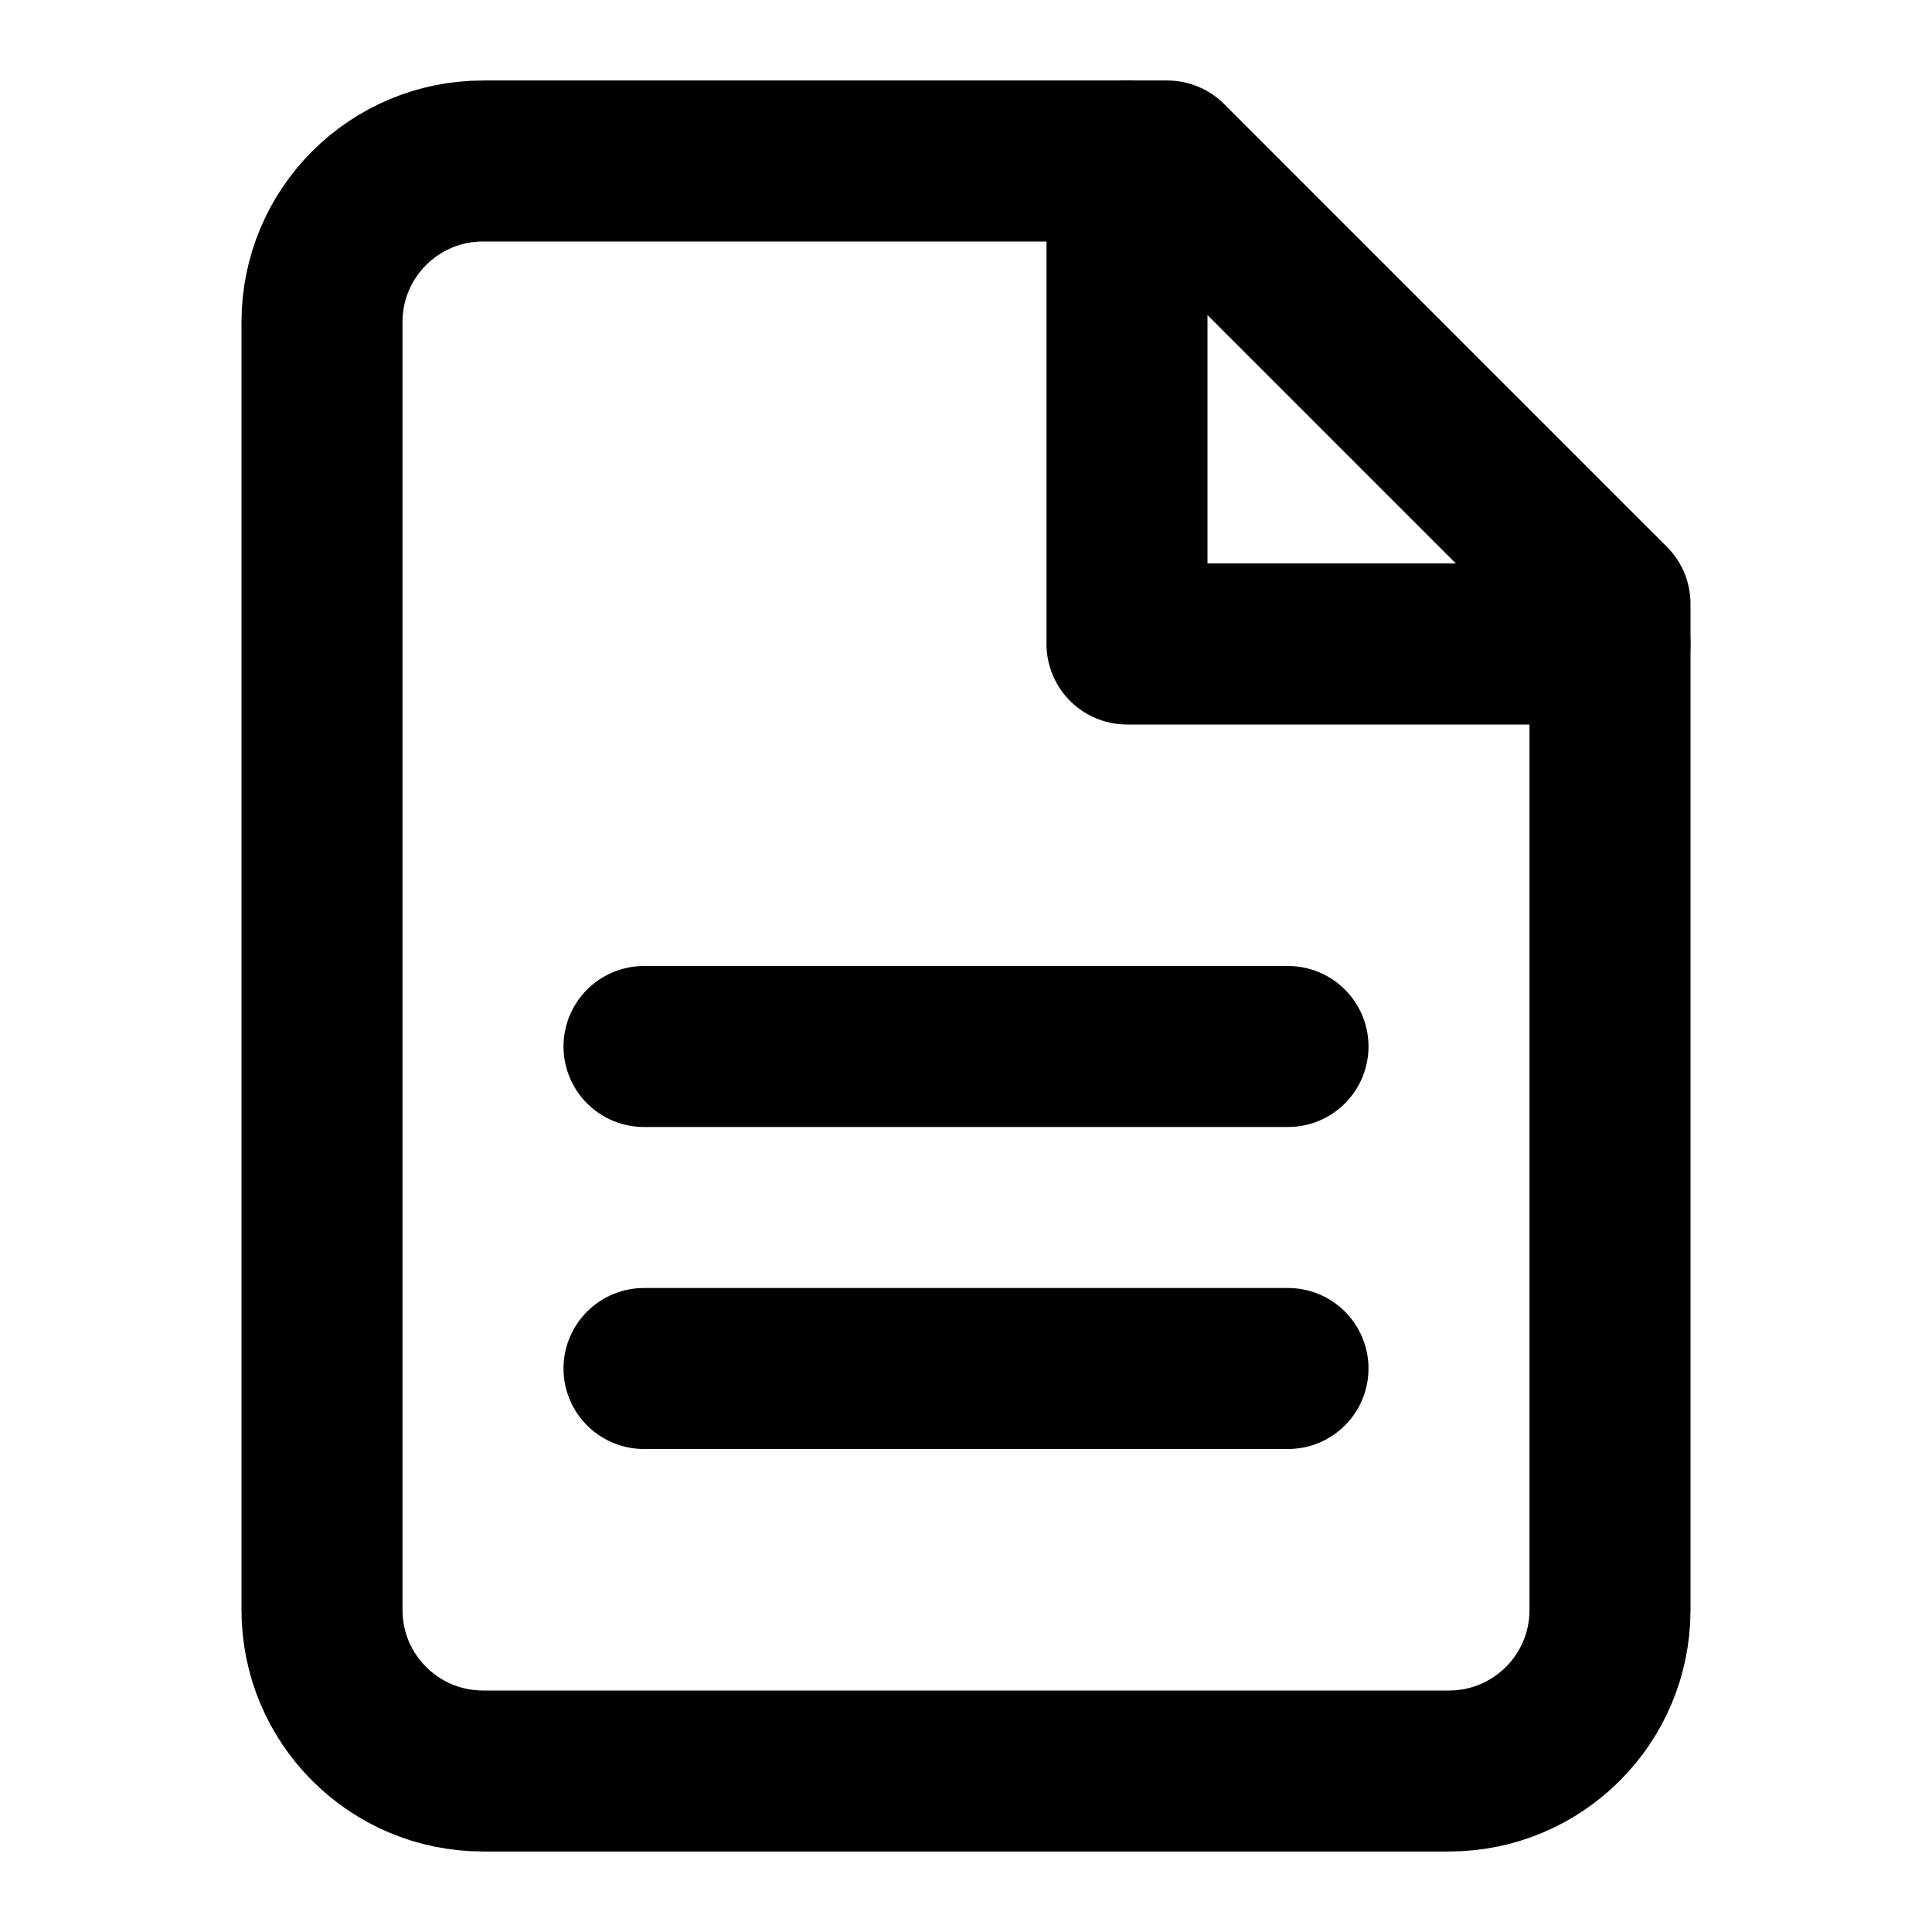
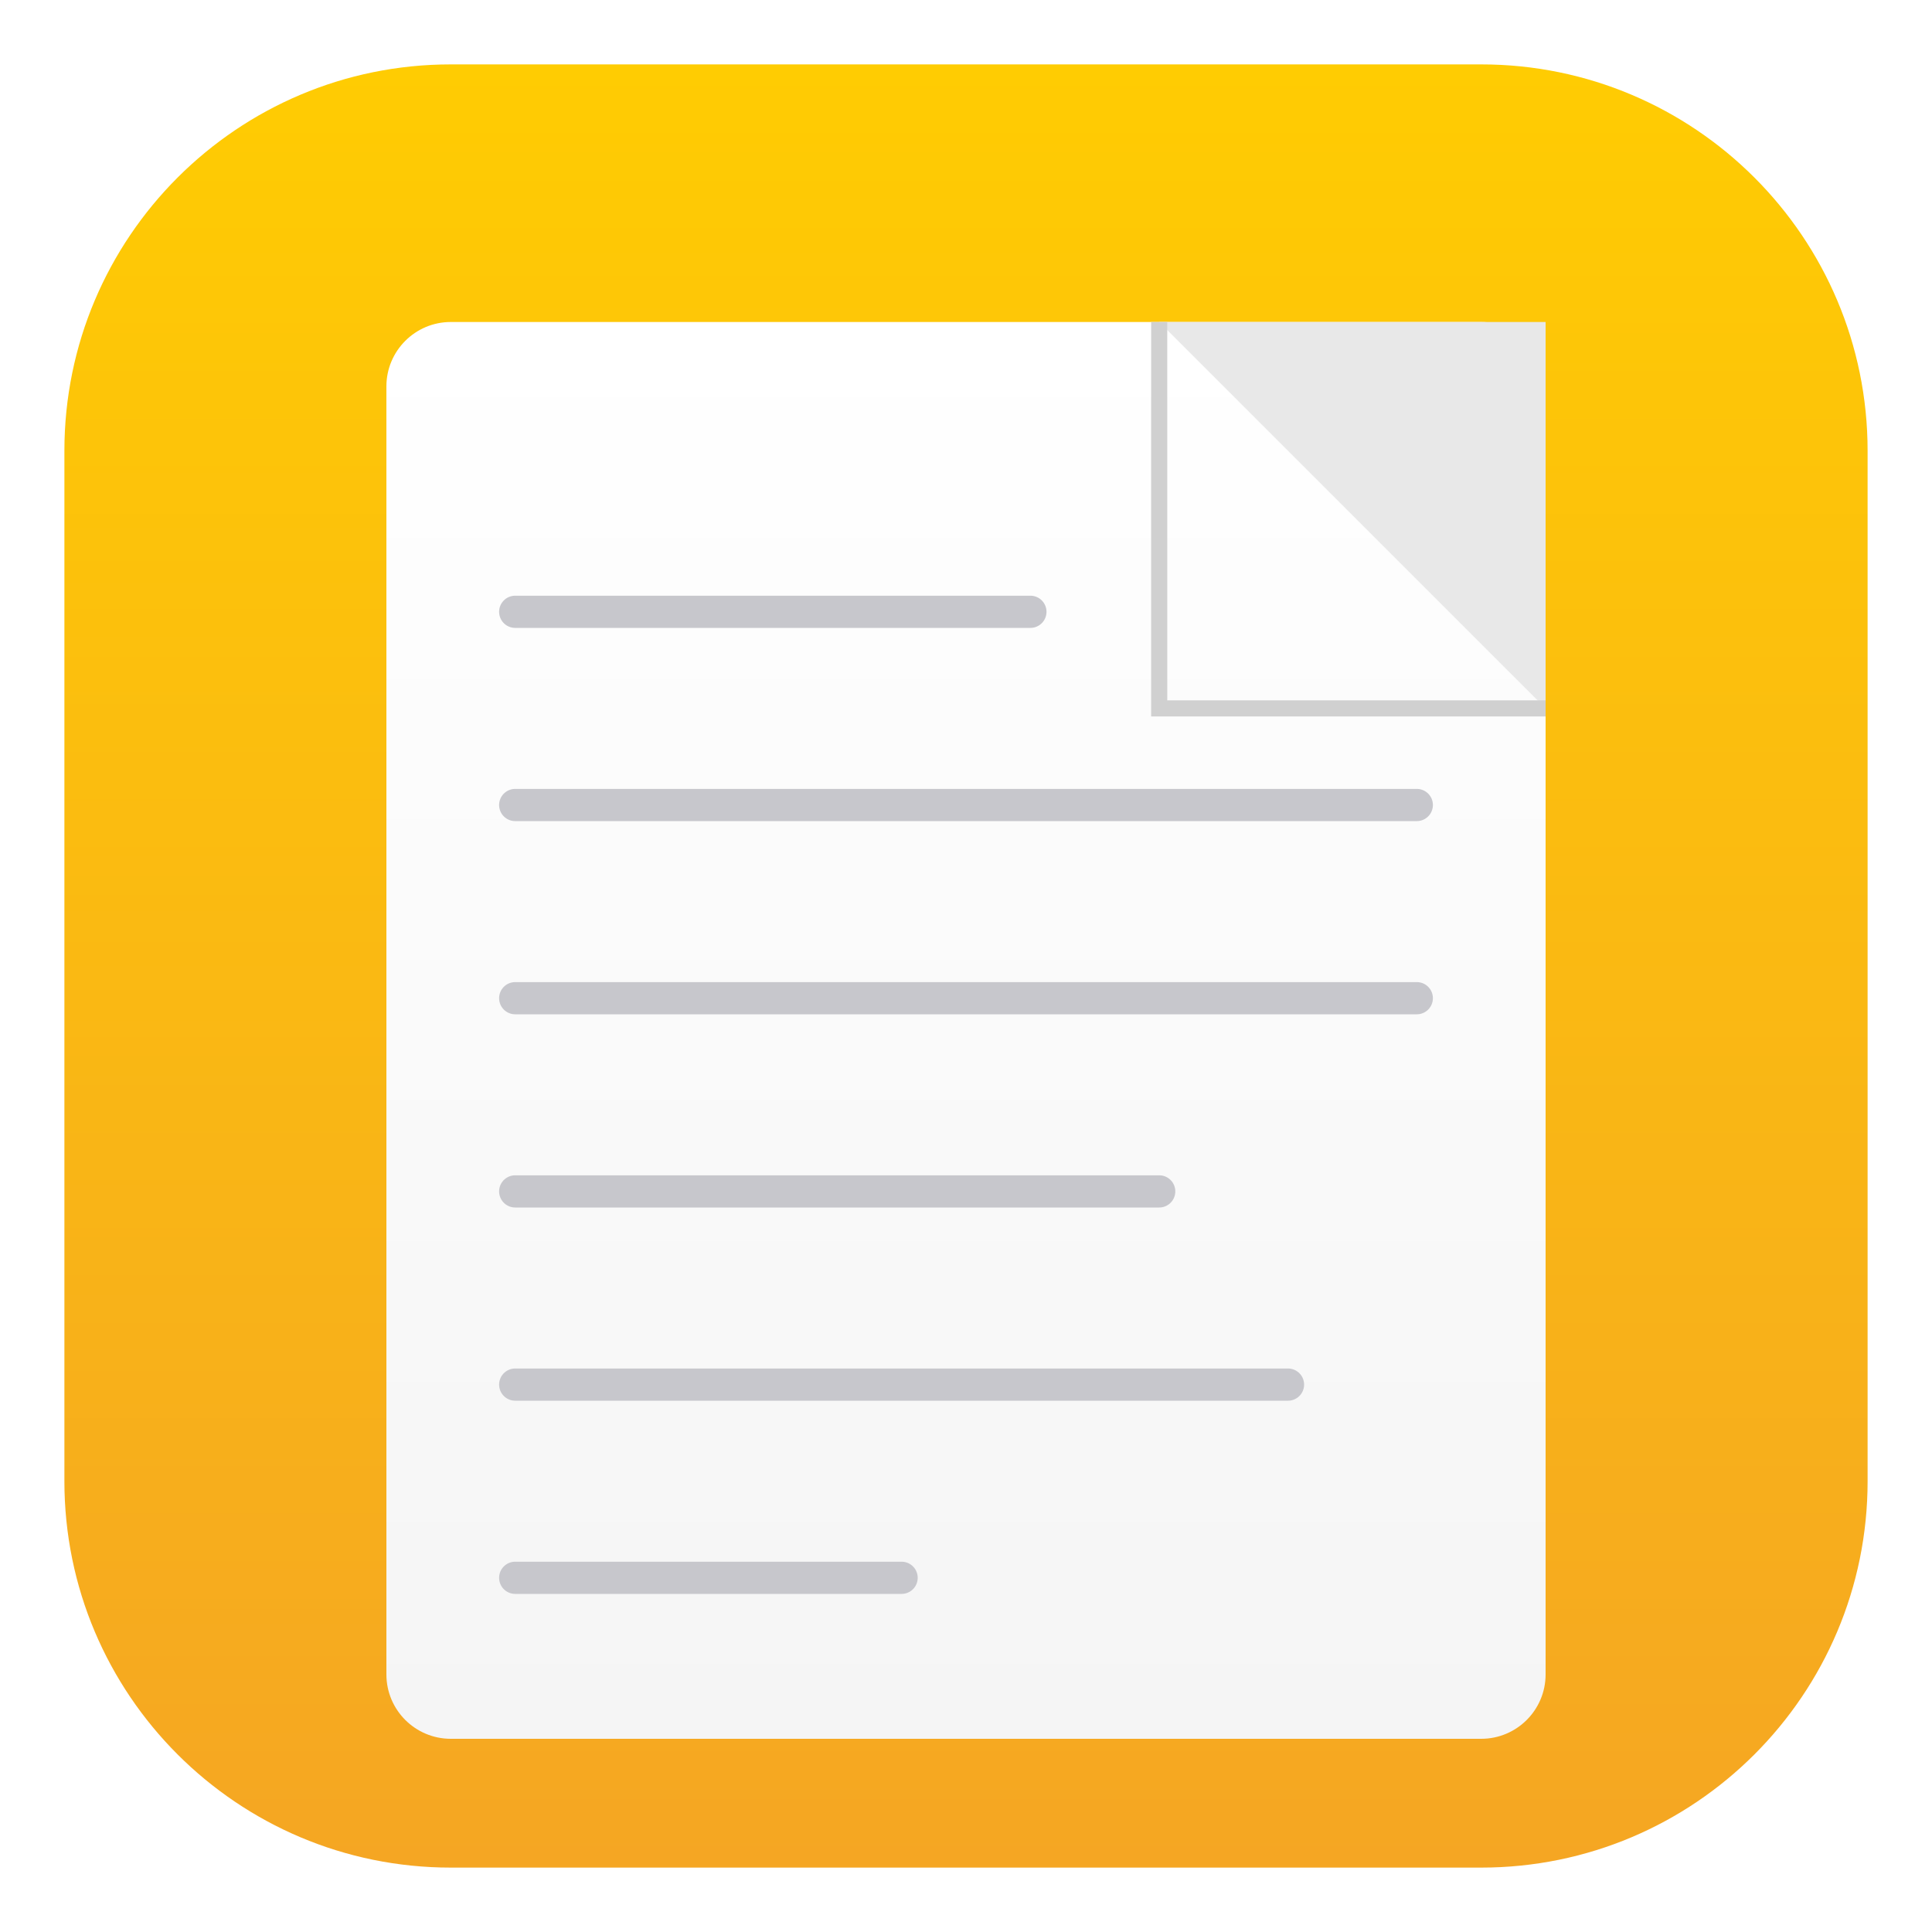
- <svg xmlns="http://www.w3.org/2000/svg" viewBox="0 0 24 24" fill="none" stroke="currentColor" stroke-width="2" stroke-linecap="round" stroke-linejoin="round">
-   <path d="M14.5 2H6a2 2 0 0 0-2 2v16a2 2 0 0 0 2 2h12a2 2 0 0 0 2-2V7.5L14.5 2z" />
-   <polyline points="14 2 14 8 20 8" />
-   <line x1="8" x2="16" y1="13" y2="13" />
-   <line x1="8" x2="16" y1="17" y2="17" />
+ <svg xmlns="http://www.w3.org/2000/svg" viewBox="0 0 120 120">
+   <defs>
+     <linearGradient id="notesBg" x1="0%" y1="0%" x2="0%" y2="100%">
+       <stop offset="0%" style="stop-color:#ffcc02" />
+       <stop offset="100%" style="stop-color:#f5a623" />
+     </linearGradient>
+     <linearGradient id="paperGrad" x1="0%" y1="0%" x2="0%" y2="100%">
+       <stop offset="0%" style="stop-color:#ffffff" />
+       <stop offset="100%" style="stop-color:#f5f5f5" />
+     </linearGradient>
+   </defs>
+   <rect x="4" y="4" width="112" height="112" rx="24" fill="url(#notesBg)" />
+   <rect x="24" y="20" width="72" height="88" rx="4" fill="url(#paperGrad)" />
+   <path d="M72 20 L96 20 L96 44 Z" fill="#e8e8e8" />
+   <path d="M72 20 L72 44 L96 44" fill="none" stroke="#d0d0d0" stroke-width="1" />
+   <line x1="32" y1="38" x2="64" y2="38" stroke="#c7c7cc" stroke-width="2" stroke-linecap="round" />
+   <line x1="32" y1="50" x2="88" y2="50" stroke="#c7c7cc" stroke-width="2" stroke-linecap="round" />
+   <line x1="32" y1="62" x2="88" y2="62" stroke="#c7c7cc" stroke-width="2" stroke-linecap="round" />
+   <line x1="32" y1="74" x2="72" y2="74" stroke="#c7c7cc" stroke-width="2" stroke-linecap="round" />
+   <line x1="32" y1="86" x2="80" y2="86" stroke="#c7c7cc" stroke-width="2" stroke-linecap="round" />
+   <line x1="32" y1="98" x2="56" y2="98" stroke="#c7c7cc" stroke-width="2" stroke-linecap="round" />
</svg>
